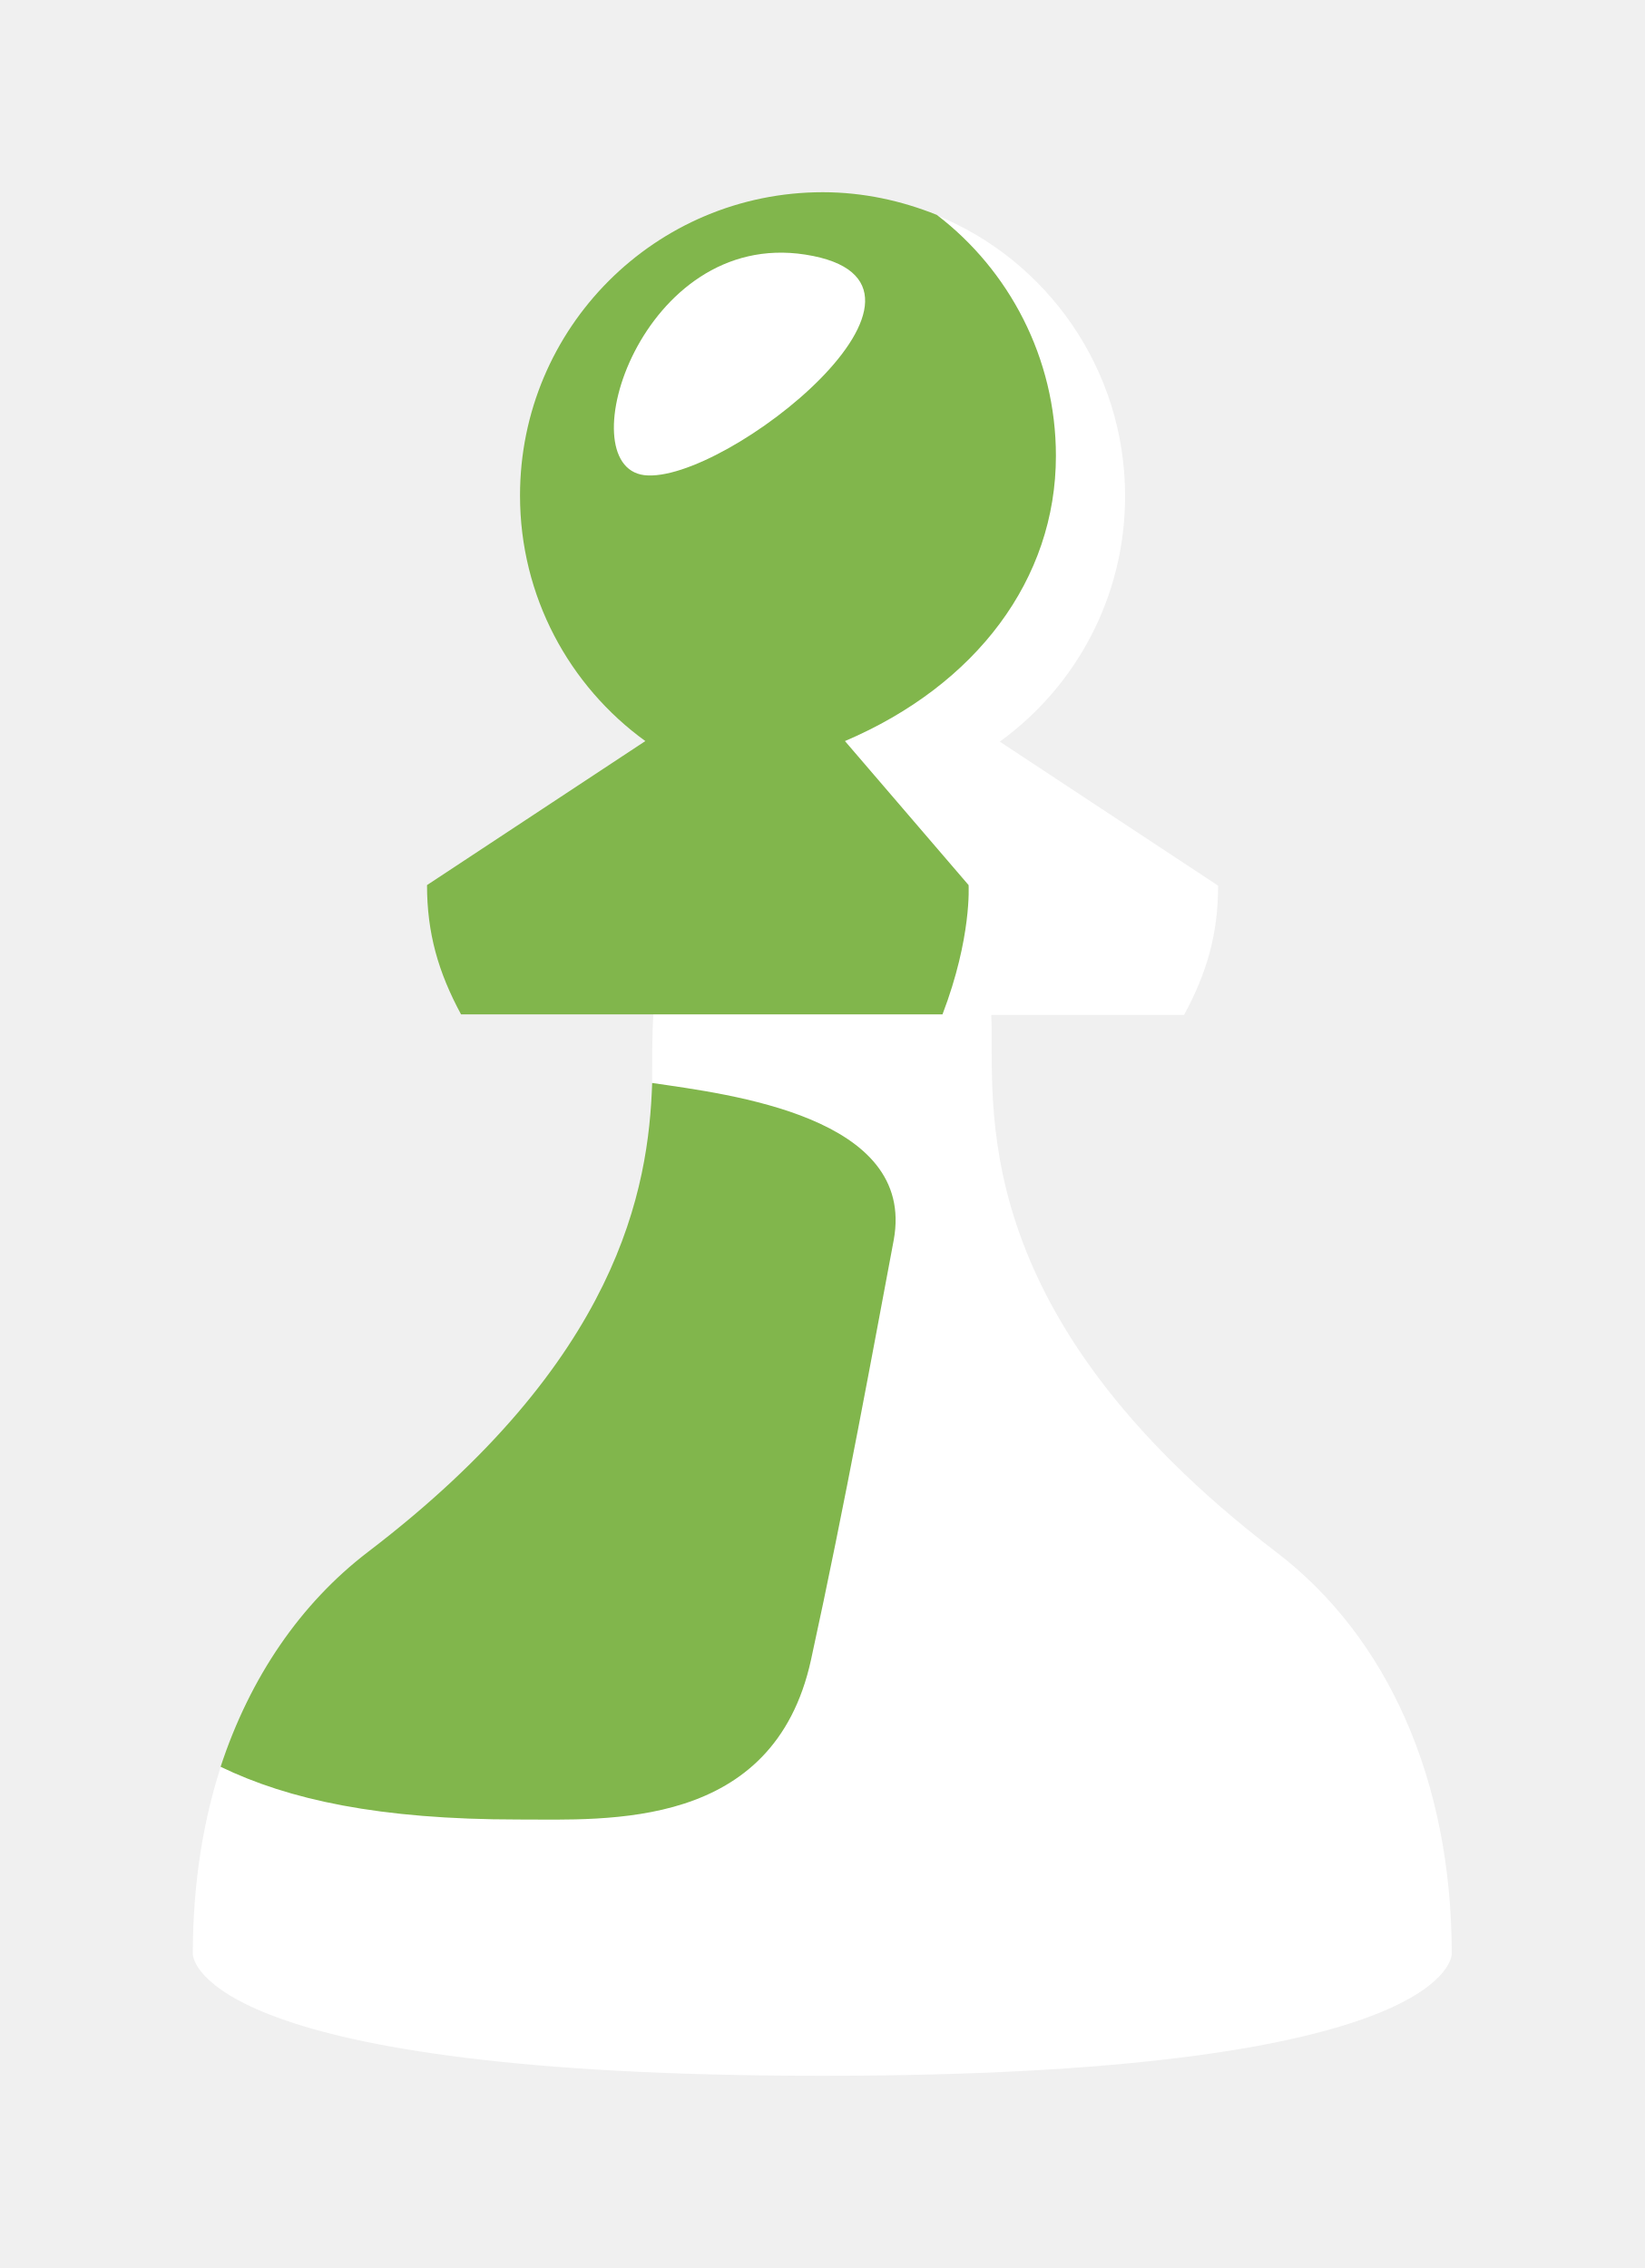
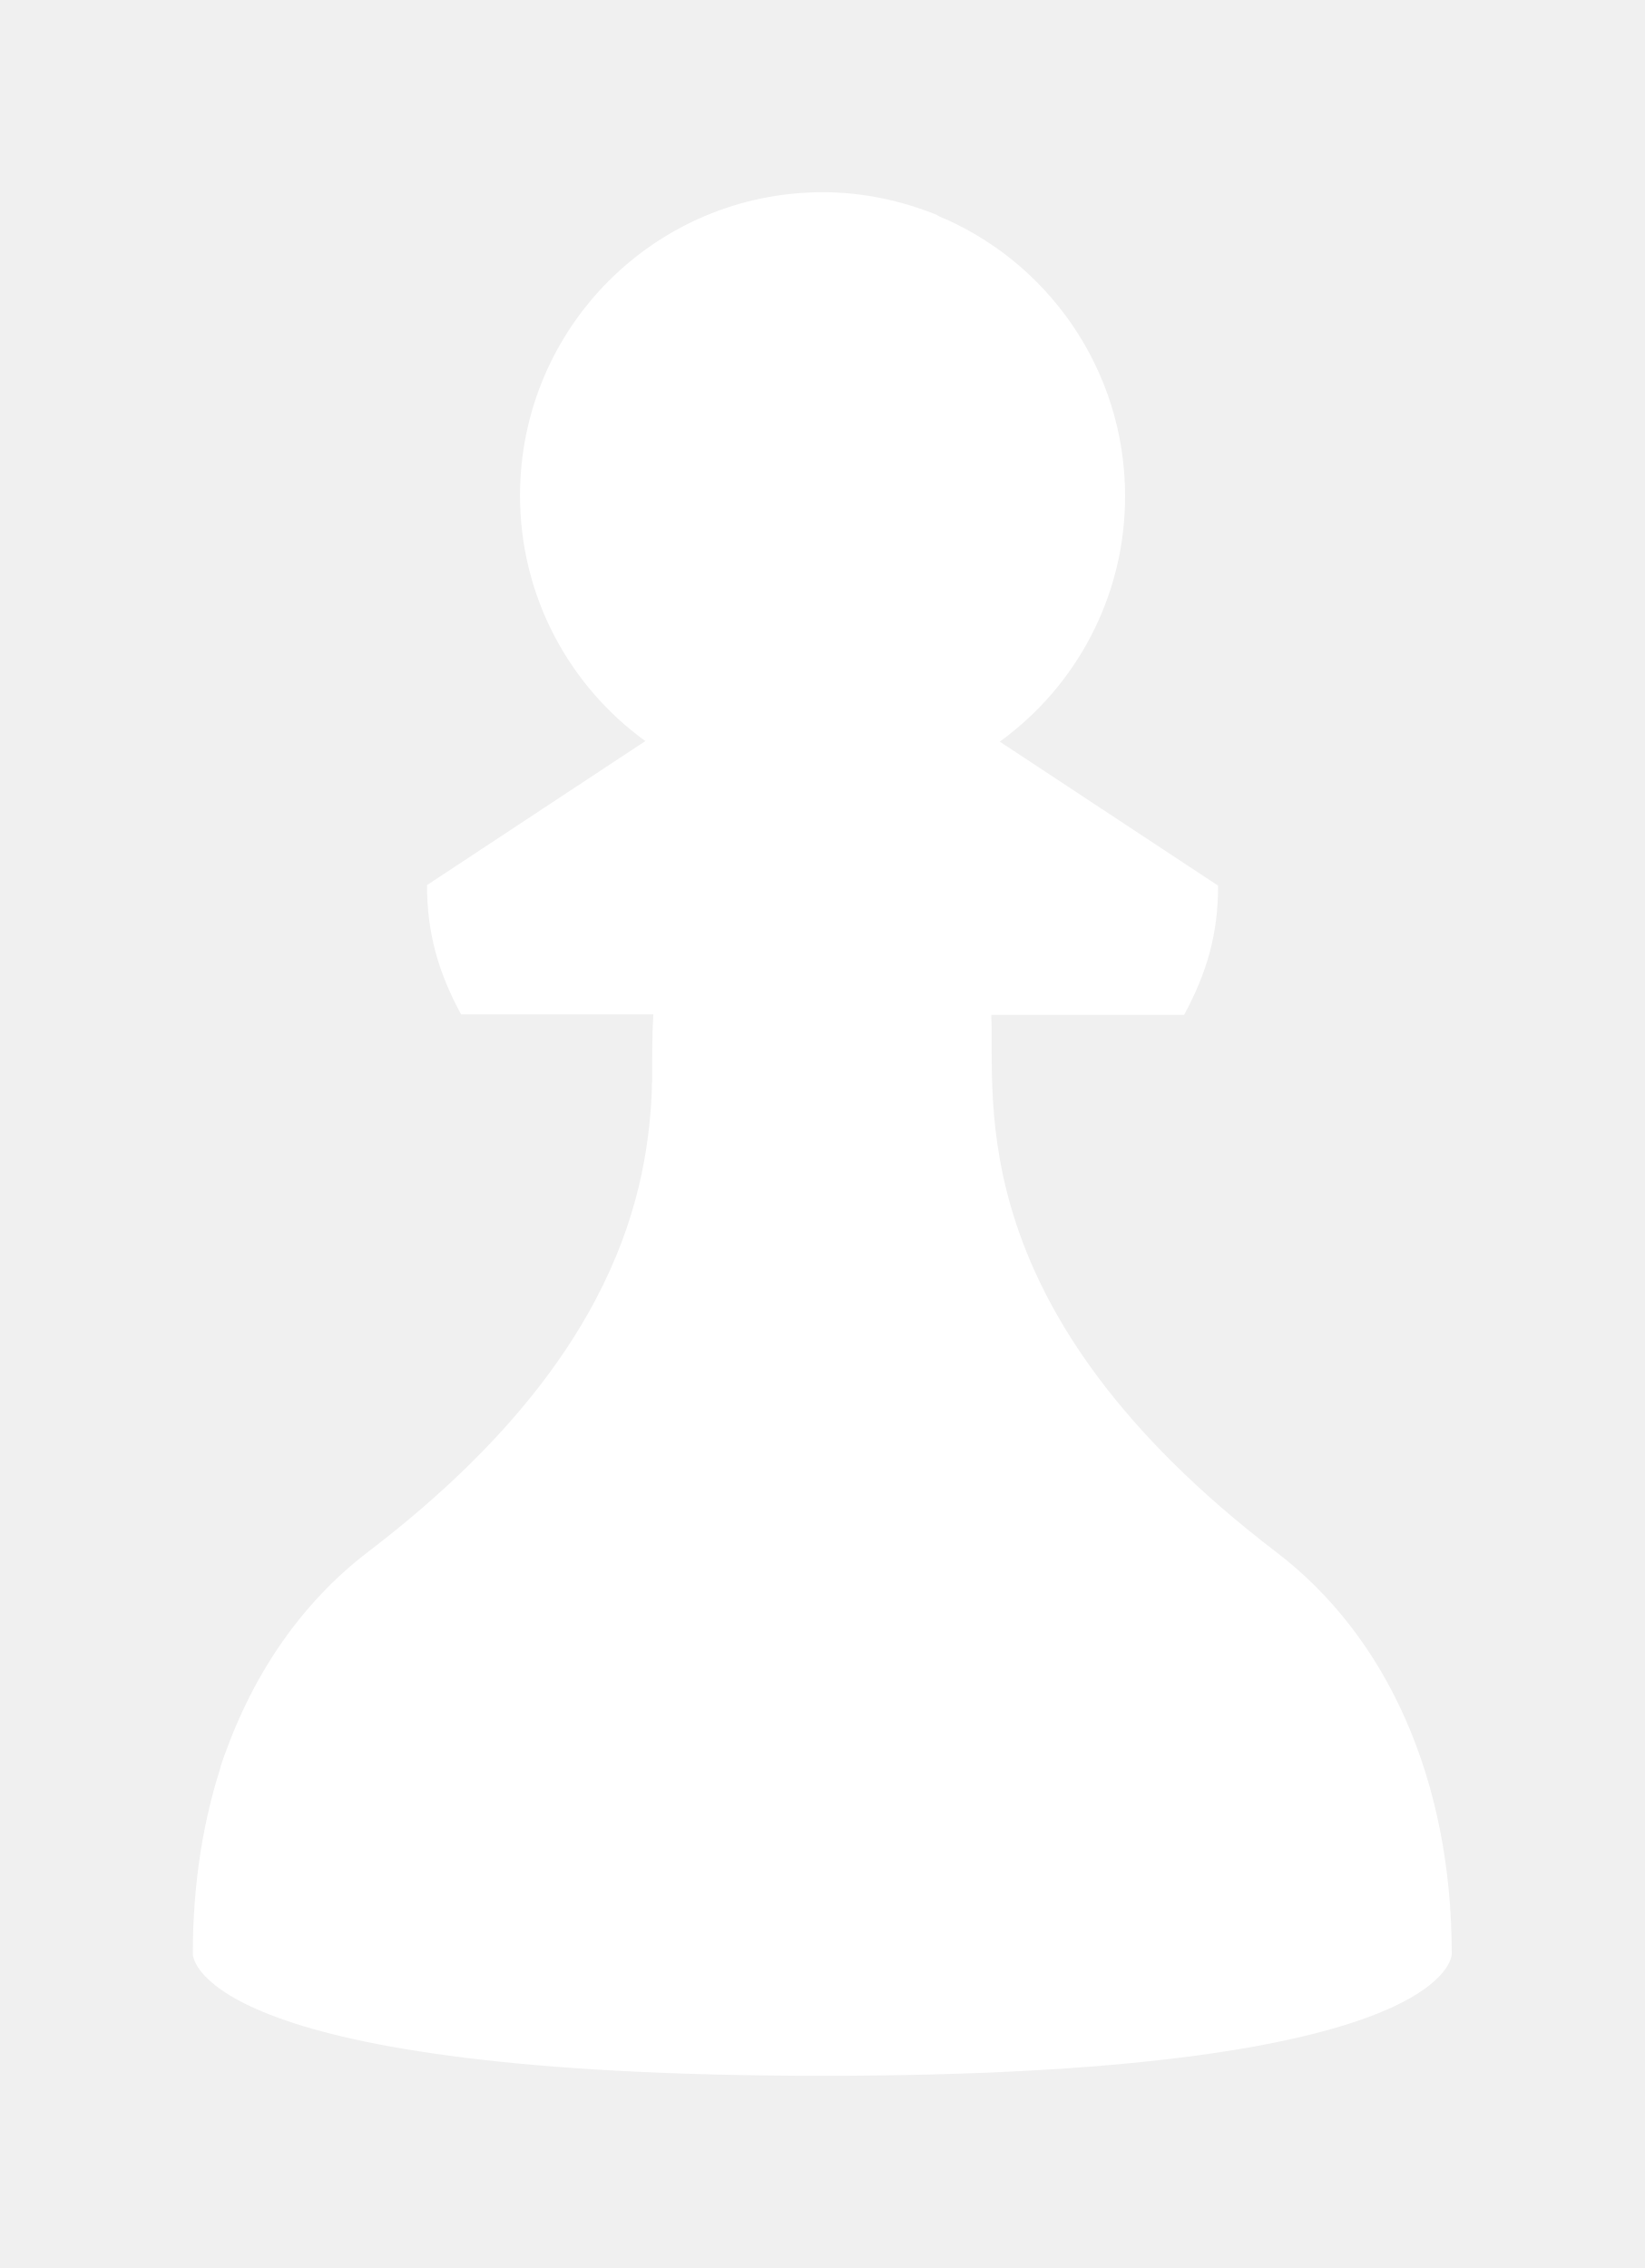
<svg xmlns="http://www.w3.org/2000/svg" version="1.1" id="Layer_1" x="0" y="0" viewBox="0 0 290 400" style="enable-background:new 0 0 290 400" xml:space="preserve">
-   <style>.st1{fill:#81b64c}</style>
+   <style>.st1{fill:white}</style>
  <path d="M225 273.7c-55.7-42.6-49.5-79.5-50.2-94.7h34c4-7.4 6-14.2 6-22.8l-38.5-25.4c13.4-9.7 22.1-25.5 22.1-43.3 0-22.4-13.8-41.7-33.4-49.6-6.2-2.5-49.8 141.1-49.8 141.1-.2 3.3-.2 7.6-.2 12.8 0 14.3 35 12.1 33.1 24.7-2.8 18.8-3.4 33.2-19.6 78.4-10.9 30.6-83.8 0-89 15-3.6 10.4-5.5 22.1-5.5 34.7 0 1.3 2.9 21.5 111 21.5s111-20.2 111-21.5c0-30.7-11.4-56-31-70.9z" style="fill: white;" />
  <path class="st1" d="M143 292.8c6-27.4 11.3-56.6 14.6-74.1 4-21.8-29-25.7-42.6-27.7-.6 18.6-5.8 48.9-50.1 82.7-11.9 9.1-20.8 22.1-26 37.9 12 5.8 27.9 9.3 52.5 9.3 15.8 0 45 1.9 51.6-28.1zM166.2 178.9c5.2-13.6 4.6-22.8 4.6-22.8L149 130.7c23.2-9.9 37.2-28.6 37.2-50.3 0-17.3-8.3-32.8-21-42.5-6.2-2.5-13-4-20.1-4-29.5 0-53.4 23.9-53.4 53.5 0 17.8 8.7 33.6 22.1 43.3l-38.5 25.4c0 8.5 2 15.4 6 22.8h84.9z" />
  <path d="M142 44.9c30.8 4.8-14.2 40.6-28.4 38.9-13.5-1.7-.5-43.4 28.4-38.9z" style="fill: white;" />
</svg>
